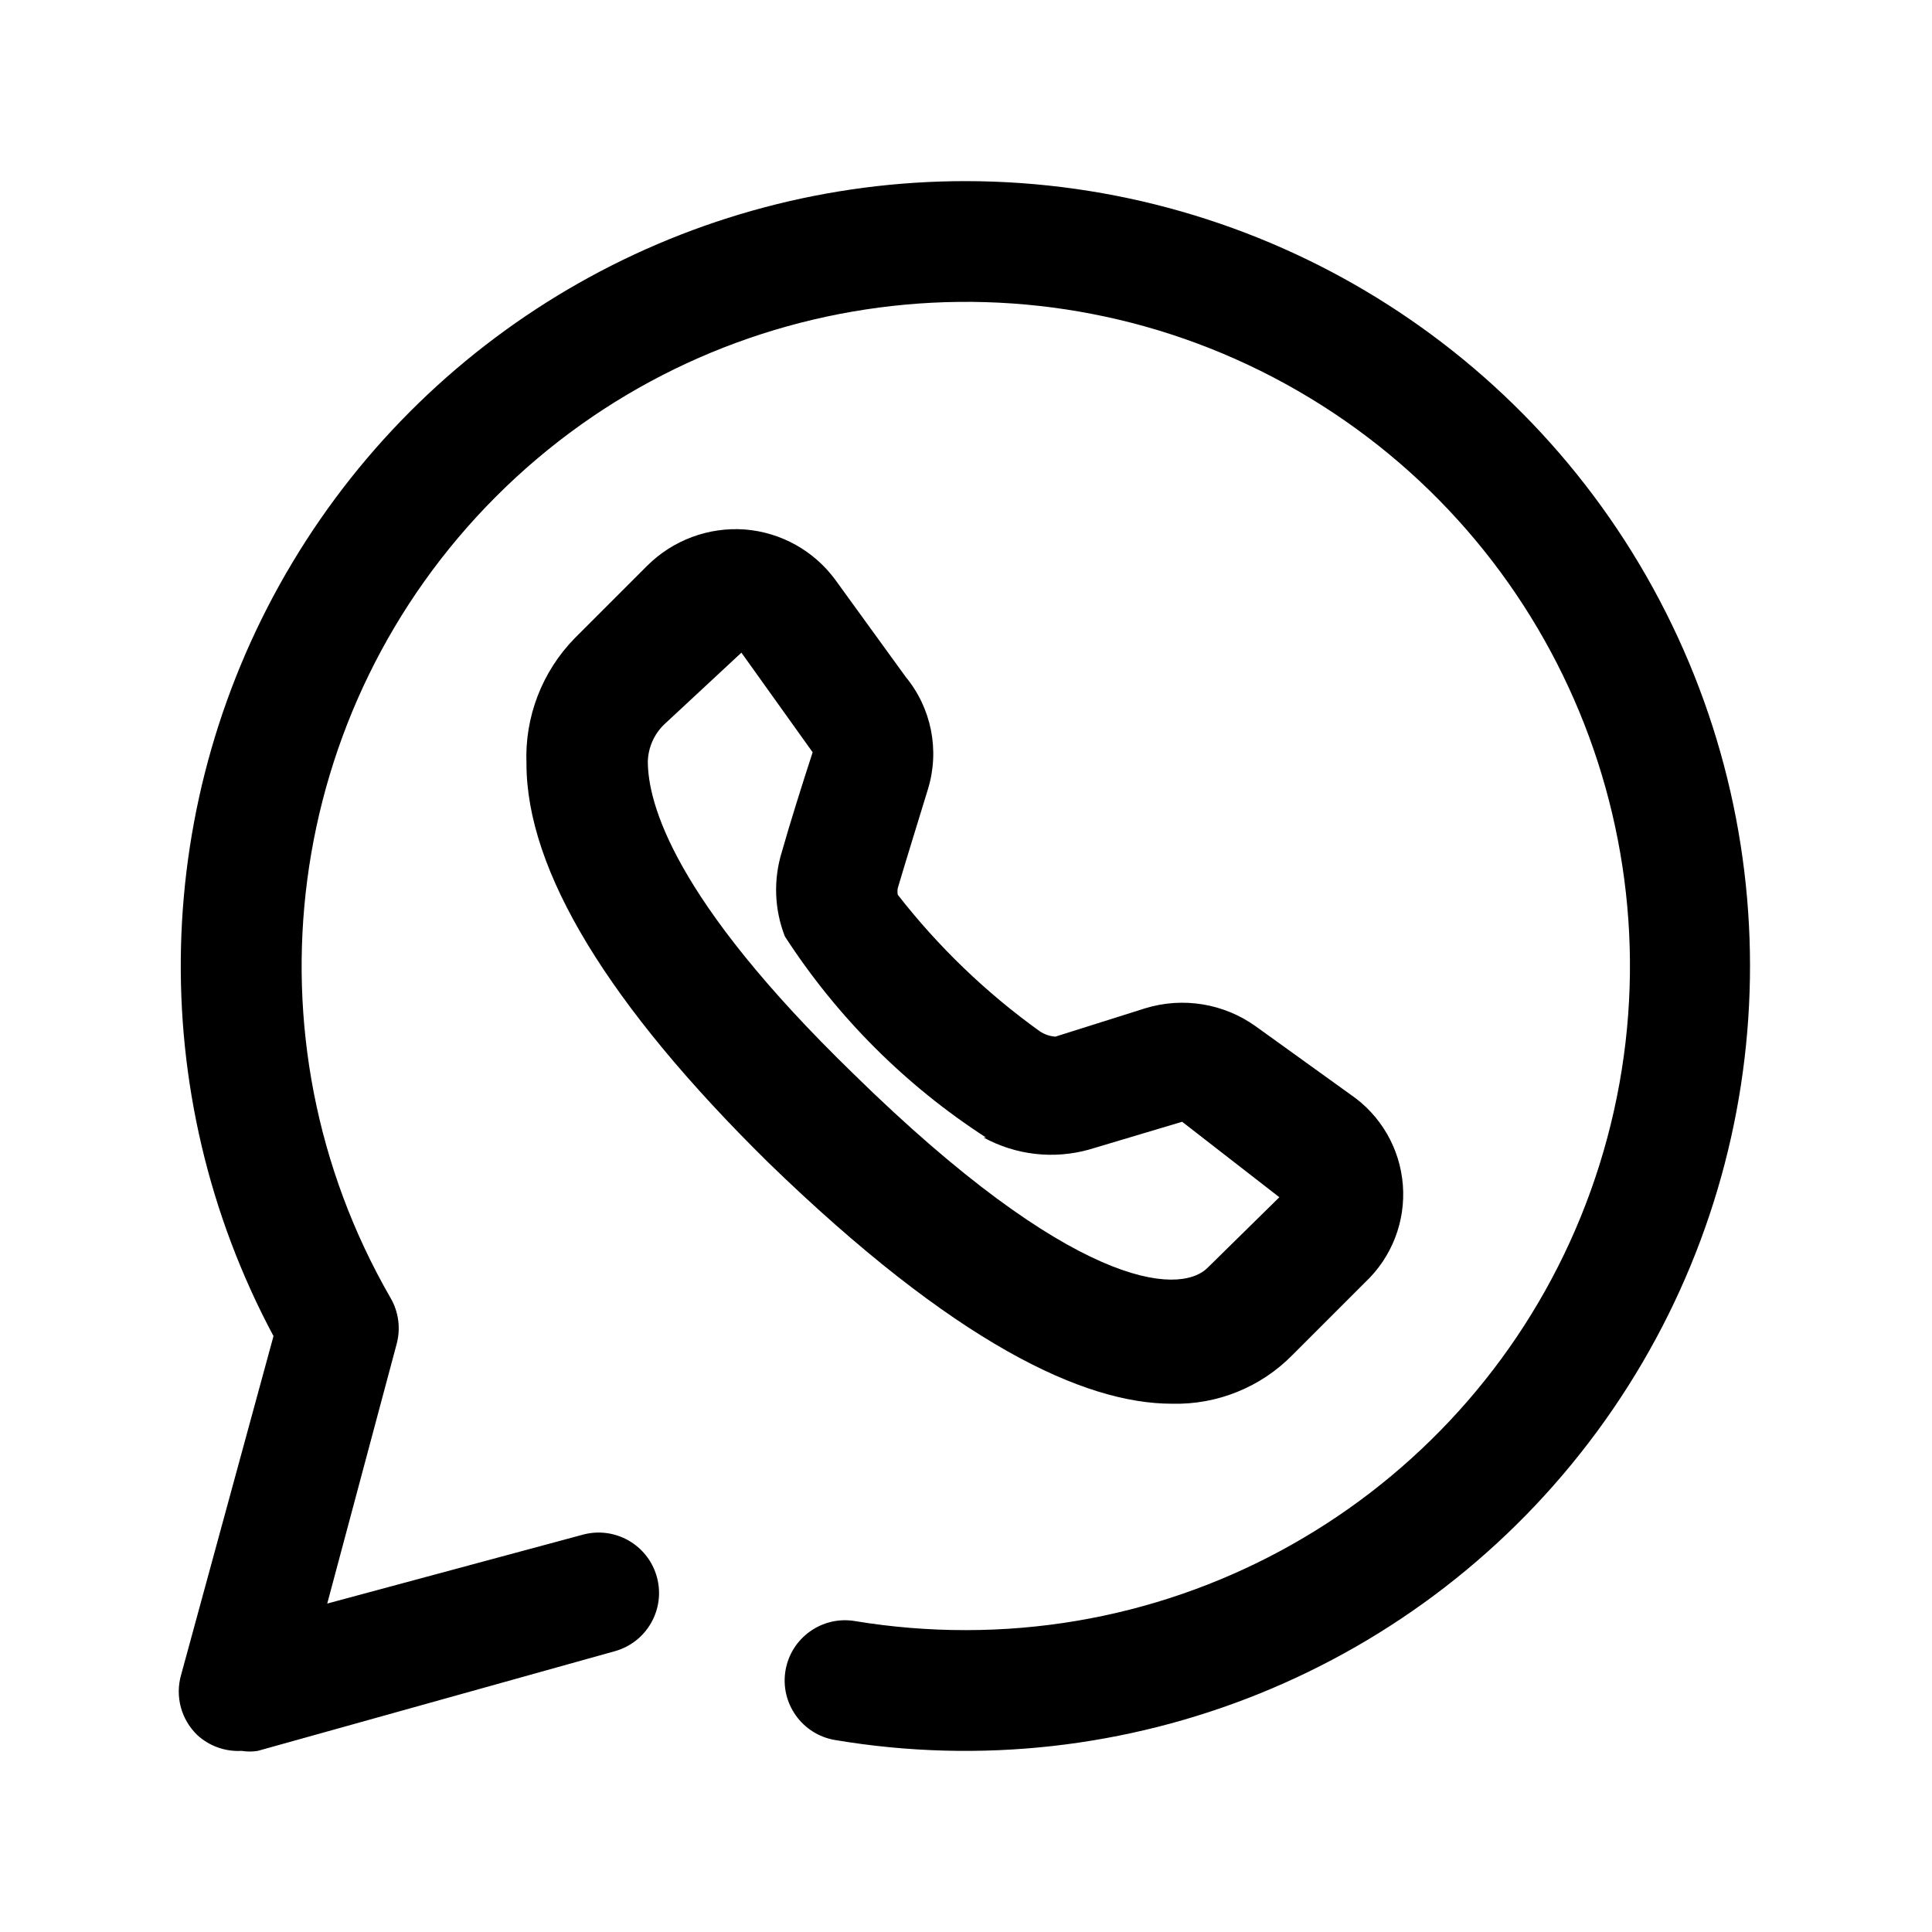
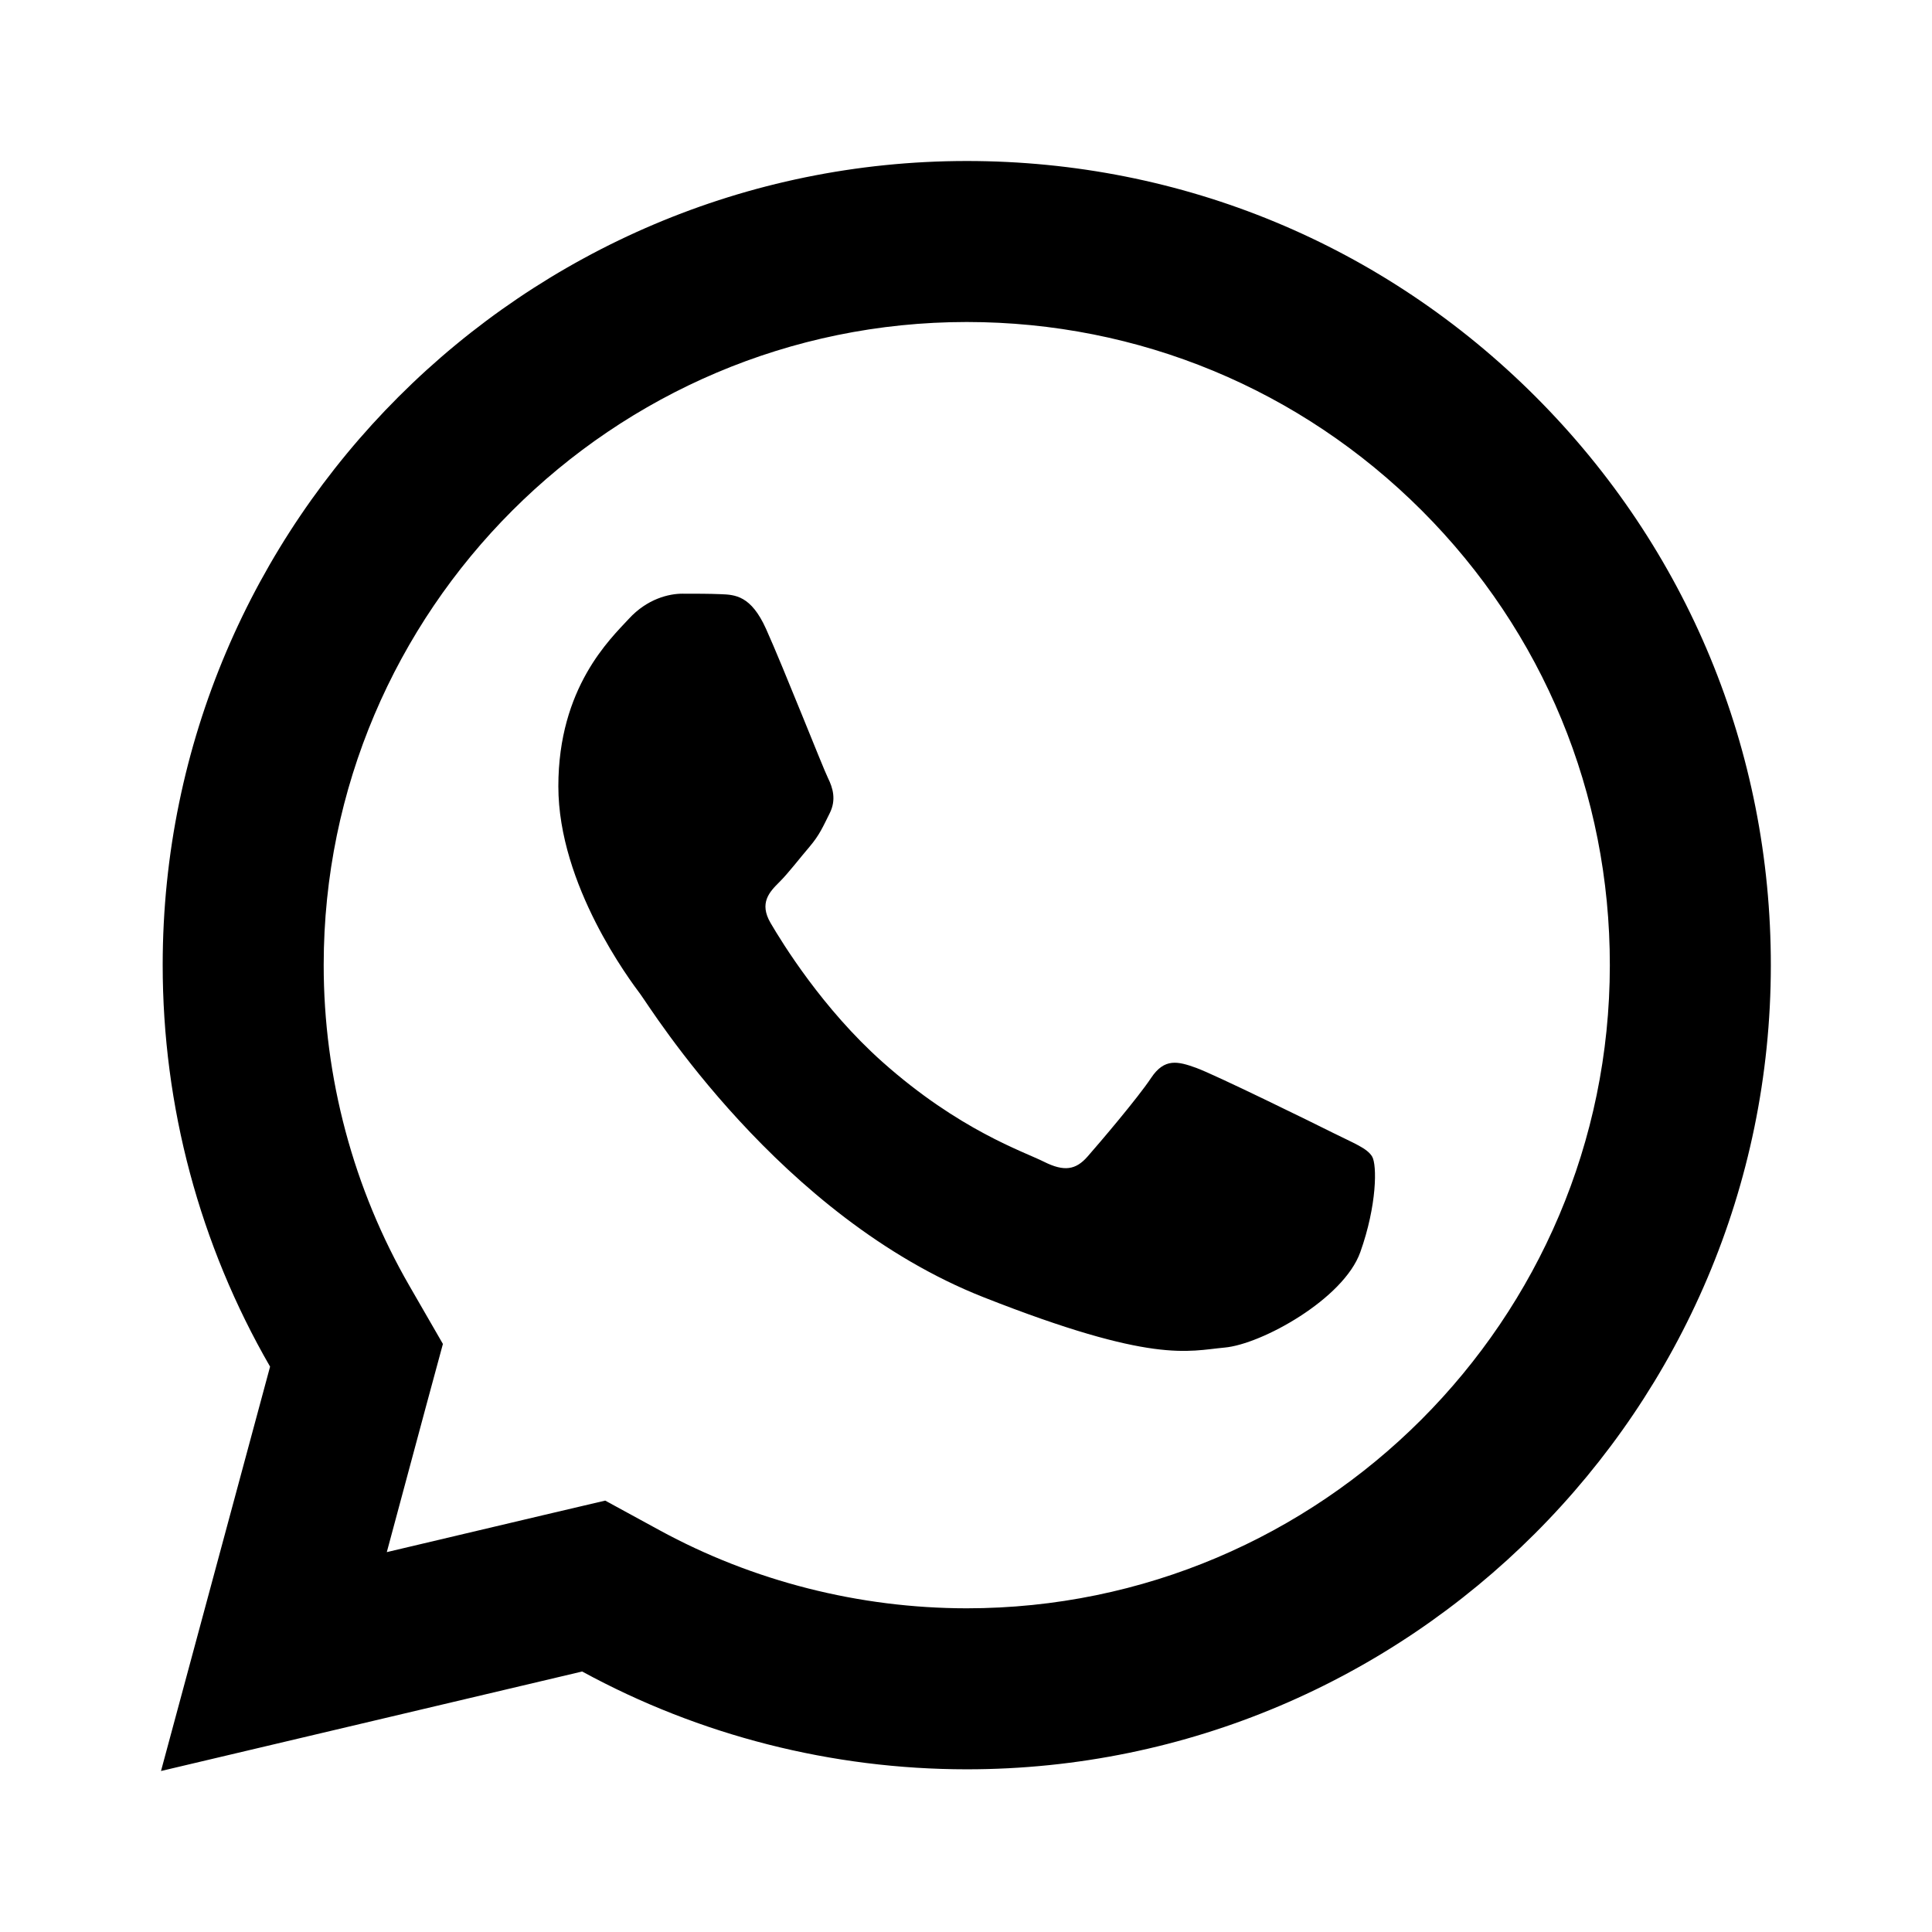
- <svg xmlns="http://www.w3.org/2000/svg" viewBox="0 0 32 32">
-   <g data-name="wa whatsapp message communication chat" id="wa_whatsapp_message_communication_chat">
-     <path d="M16,3A13,13,0,0,0,4.53,22.13L3,27.74a1,1,0,0,0,.27,1A1,1,0,0,0,4,29a.84.84,0,0,0,.27,0l5.91-1.65a1,1,0,0,0-.53-1.93L5.42,26.56l1.15-4.3a1,1,0,0,0-.1-.76A11,11,0,1,1,16,27a11.23,11.23,0,0,1-1.84-.15,1,1,0,0,0-1.15.82,1,1,0,0,0,.82,1.15A13,13,0,1,0,16,3Z" />
-     <path d="M15,11.21l-1.16-1.6a2.06,2.06,0,0,0-1.5-.84,2.08,2.08,0,0,0-1.62.6l-1.2,1.2a2.81,2.81,0,0,0-.8,2.08c0,1.77,1.36,4,4,6.6,3.09,3,5.23,4,6.69,4a2.7,2.7,0,0,0,2-.81l1.2-1.2a2,2,0,0,0-.24-3.11L20.8,17a2.09,2.09,0,0,0-1.83-.3l-1.49.47a.53.53,0,0,1-.26-.09,11.42,11.42,0,0,1-2.35-2.26.31.31,0,0,1,0-.11c.13-.44.35-1.15.5-1.64A2,2,0,0,0,15,11.21Zm1.29,7.63a2.33,2.33,0,0,0,1.75.2l1.54-.46,1.61,1.25L20,21c-.48.47-2.25.33-5.86-3.21-3-2.91-3.41-4.5-3.41-5.18A.89.89,0,0,1,11,12l1.28-1.19,1.18,1.65c-.16.49-.39,1.22-.51,1.65A2.12,2.12,0,0,0,13,15.51,11.24,11.24,0,0,0,16.33,18.84Z" />
-   </g>
+ <svg xmlns="http://www.w3.org/2000/svg" viewBox="0 0 24 24" width="96px" height="96px">
+   <path d="M 12.012 2 C 6.506 2 2.023 6.478 2.021 11.984 C 2.02 13.744 2.481 15.463 3.355 16.977 L 2 22 L 7.232 20.764 C 8.691 21.56 10.334 21.978 12.006 21.979 L 12.01 21.979 C 17.515 21.979 21.995 17.499 21.998 11.994 C 22 9.325 20.962 6.816 19.076 4.928 C 17.19 3.041 14.684 2.001 12.012 2 z M 12.01 4 C 14.146 4.001 16.153 4.834 17.662 6.342 C 19.171 7.852 20 9.858 19.998 11.992 C 19.996 16.396 16.414 19.979 12.008 19.979 C 10.675 19.978 9.354 19.643 8.191 19.008 L 7.518 18.641 L 6.773 18.816 L 4.805 19.281 L 5.285 17.496 L 5.502 16.695 L 5.088 15.977 C 4.39 14.769 4.02 13.387 4.021 11.984 C 4.023 7.582 7.607 4 12.01 4 z M 8.477 7.375 C 8.31 7.375 8.04 7.438 7.811 7.688 C 7.582 7.936 6.936 8.54 6.936 9.768 C 6.936 10.996 7.83 12.183 7.955 12.35 C 8.079 12.516 9.682 15.115 12.219 16.115 C 14.327 16.946 14.755 16.782 15.213 16.74 C 15.671 16.699 16.69 16.138 16.898 15.555 C 17.106 14.972 17.107 14.47 17.045 14.367 C 16.983 14.263 16.816 14.201 16.566 14.076 C 16.317 13.951 15.09 13.349 14.861 13.266 C 14.632 13.183 14.465 13.141 14.299 13.391 C 14.133 13.641 13.656 14.201 13.51 14.367 C 13.364 14.534 13.219 14.557 12.969 14.432 C 12.719 14.306 11.915 14.041 10.961 13.191 C 10.219 12.53 9.718 11.715 9.572 11.465 C 9.427 11.216 9.559 11.079 9.684 10.955 C 9.796 10.843 9.932 10.664 10.057 10.518 C 10.181 10.372 10.224 10.268 10.307 10.102 C 10.39 9.936 10.347 9.789 10.285 9.664 C 10.223 9.539 9.738 8.306 9.516 7.812 C 9.329 7.397 9.131 7.388 8.953 7.381 C 8.808 7.375 8.643 7.375 8.477 7.375 z" />
</svg>
